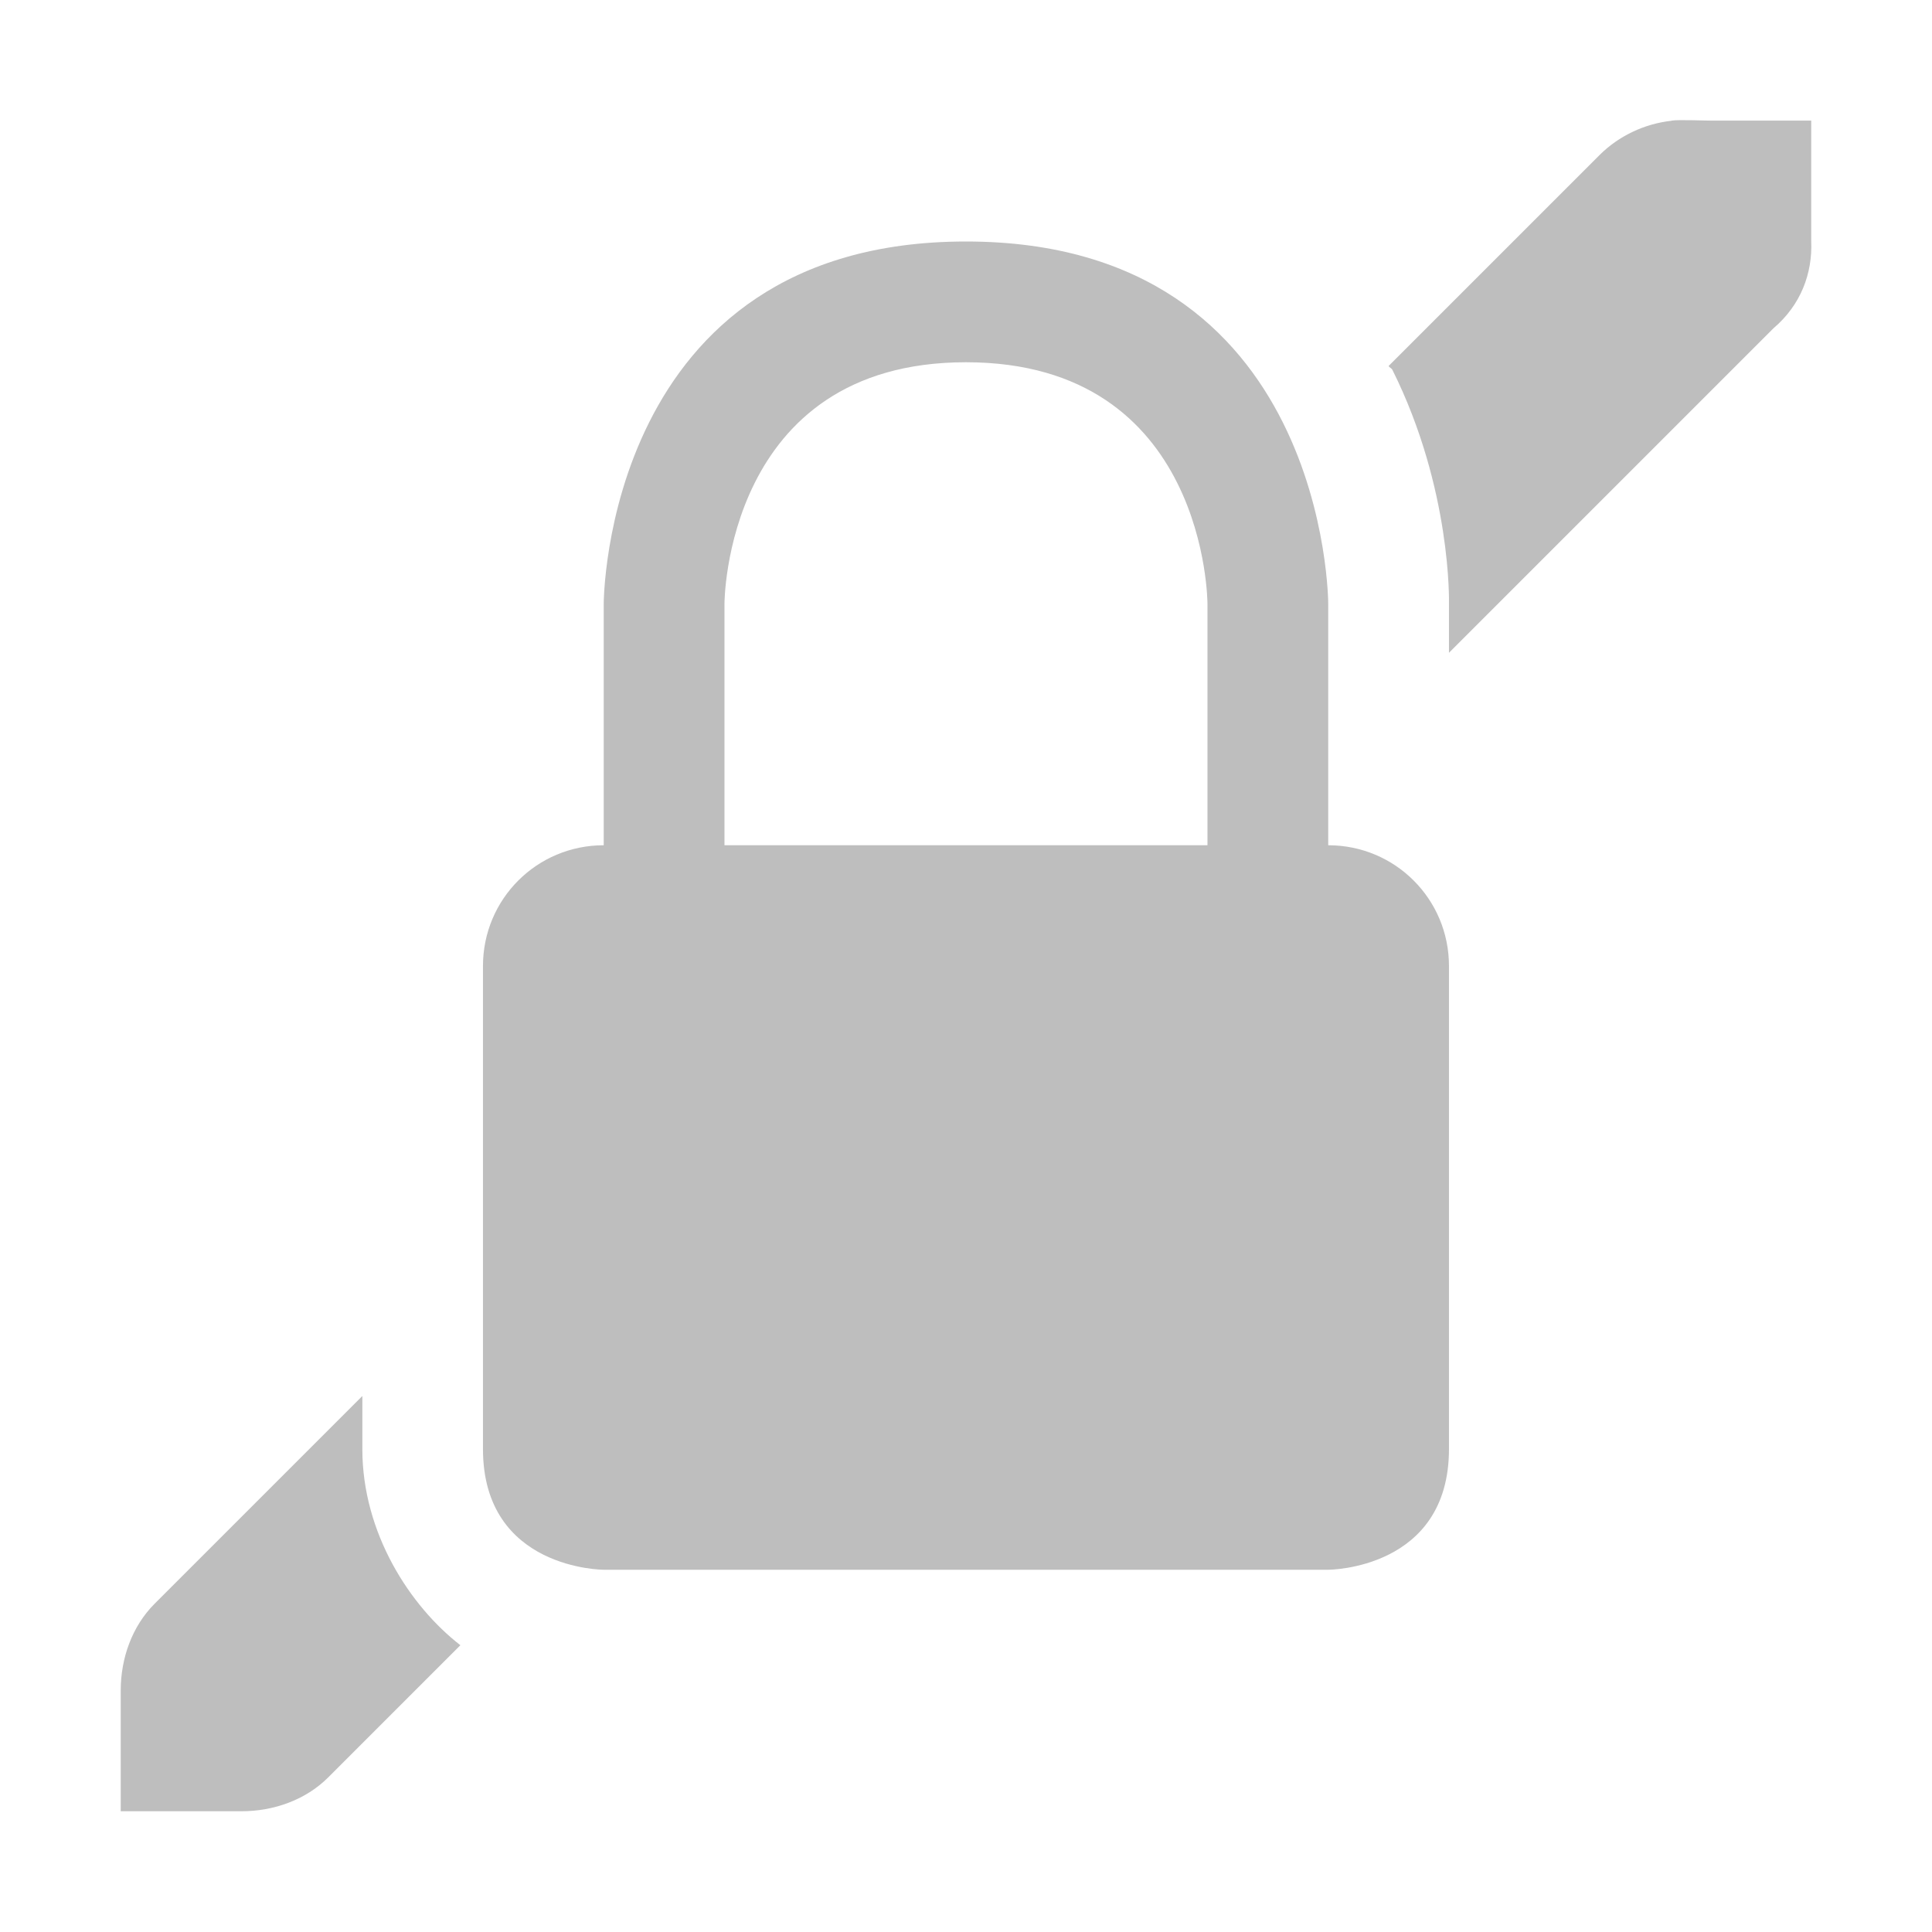
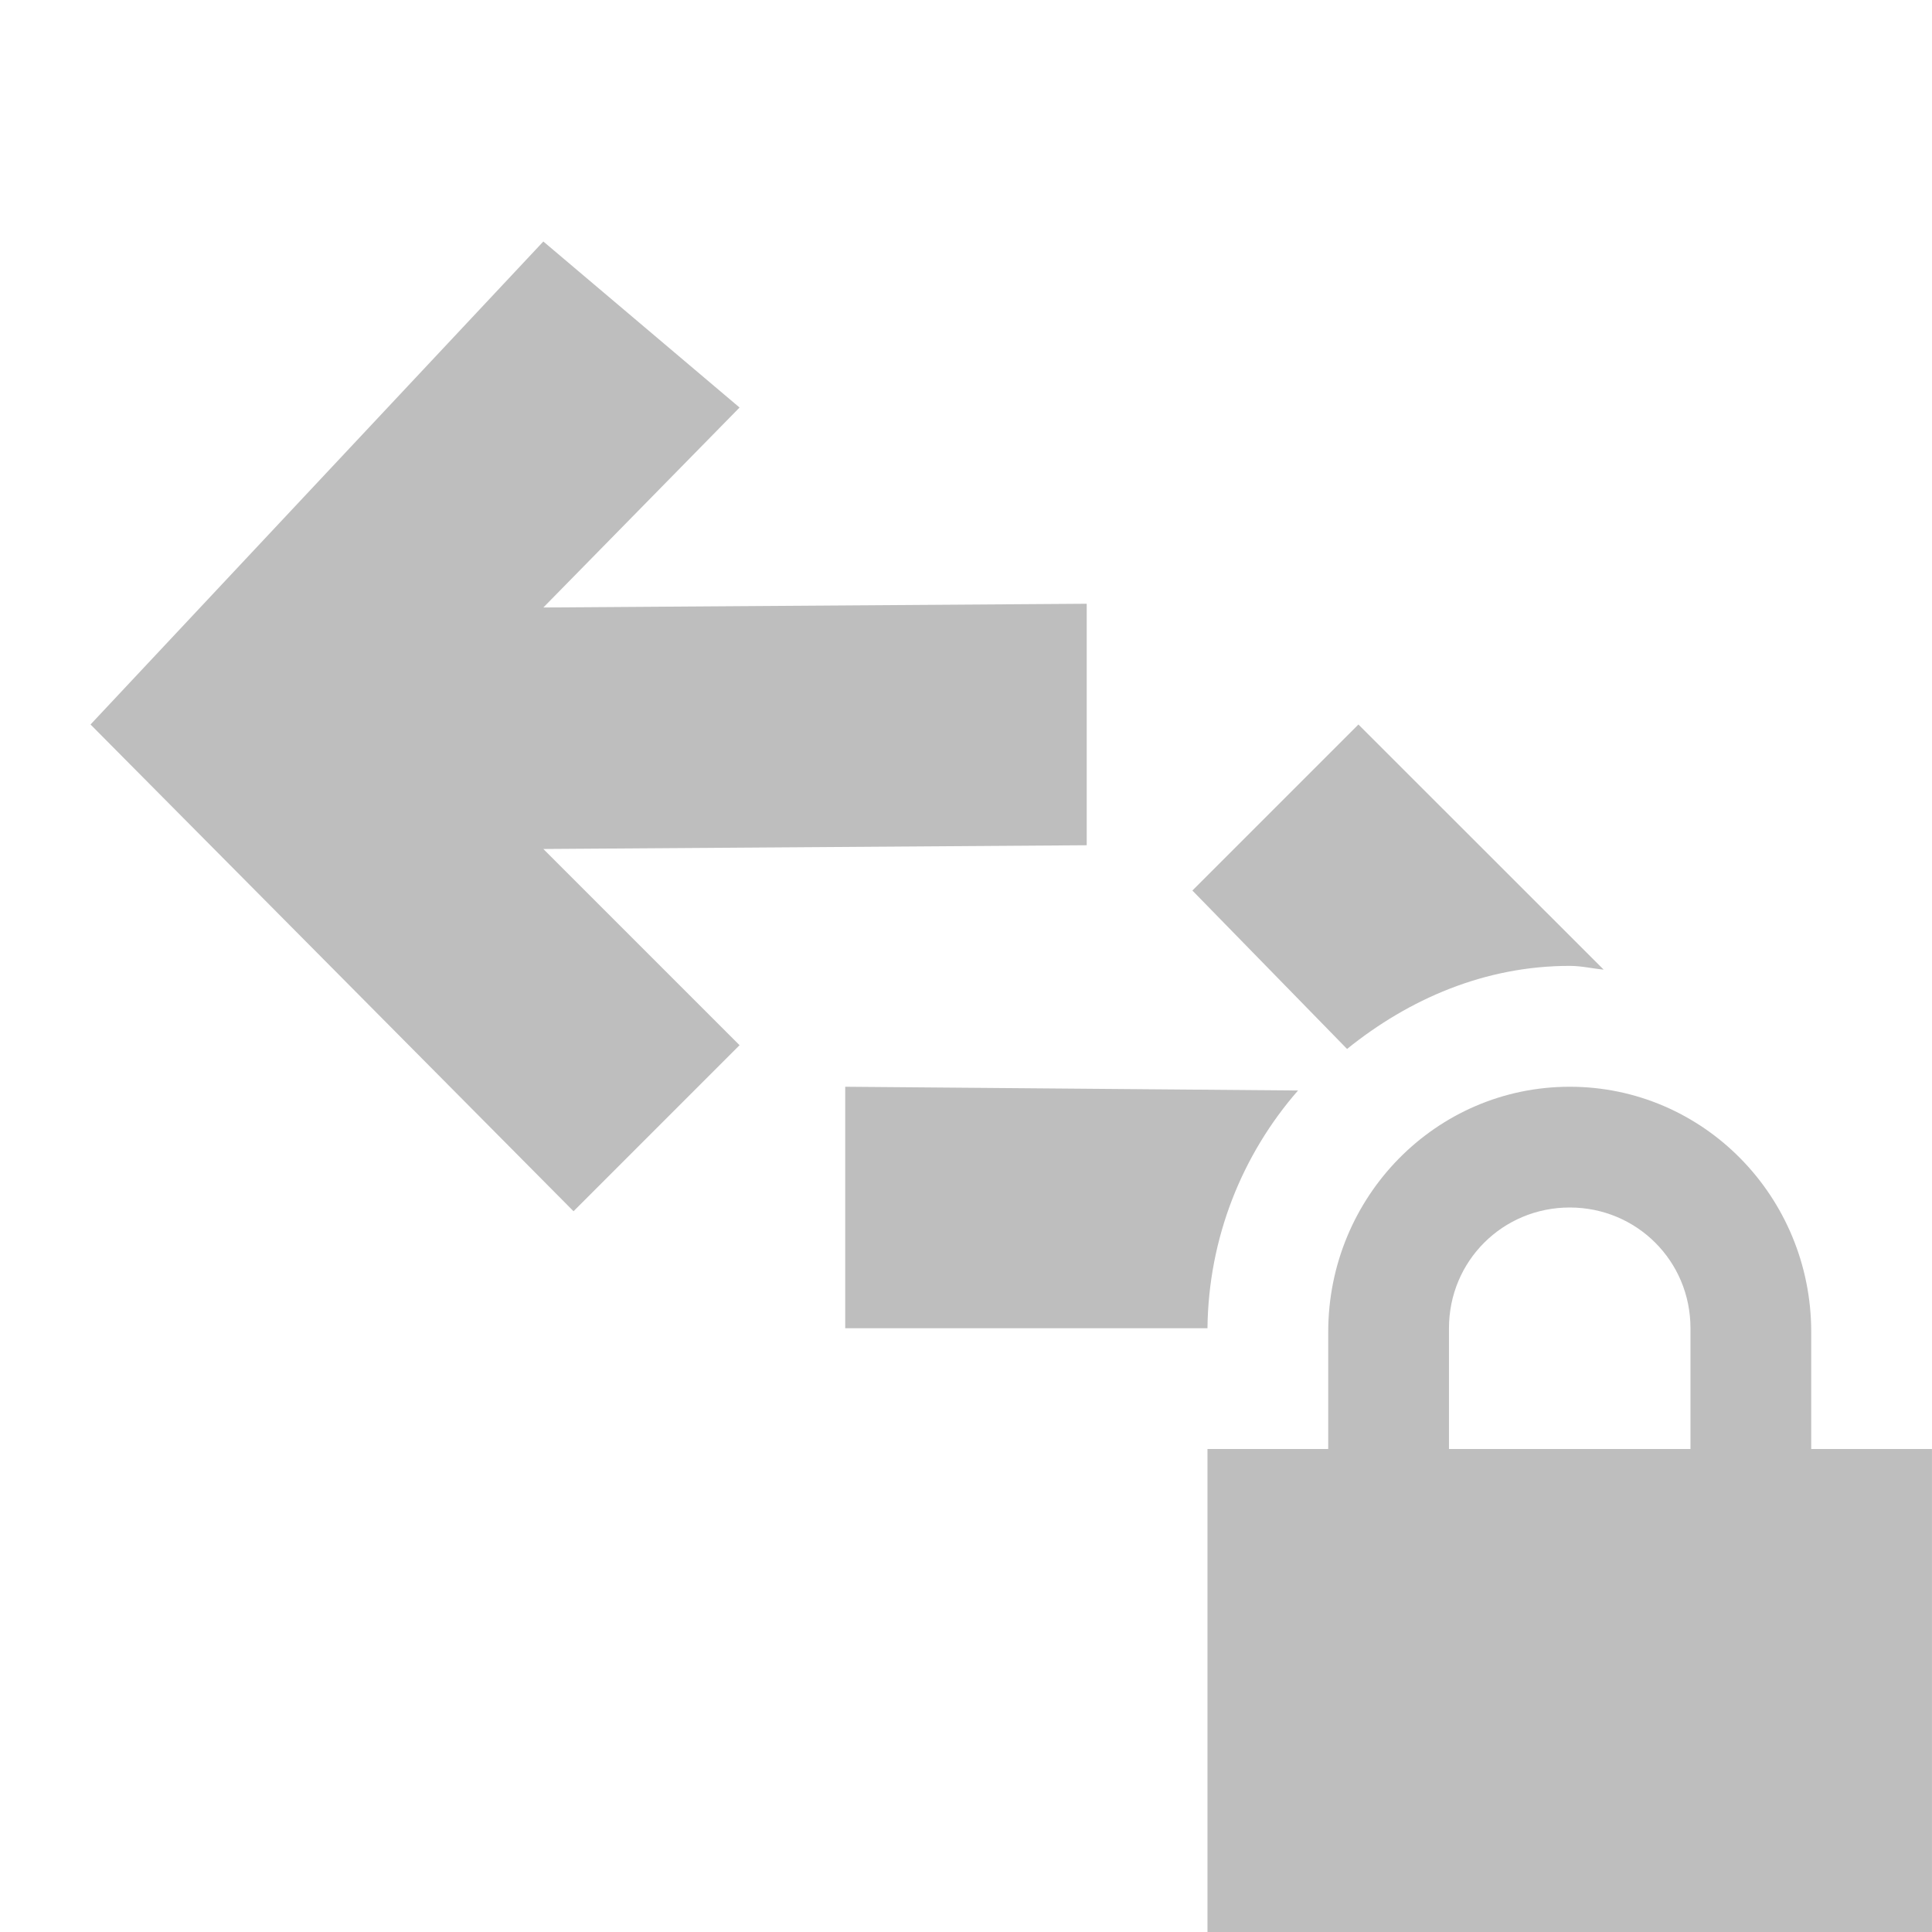
<svg xmlns="http://www.w3.org/2000/svg" xmlns:ns1="http://www.openswatchbook.org/uri/2009/osb" height="16" id="svg7384" style="enable-background:new" version="1.1" width="16">
  <defs id="defs7386">
    <linearGradient id="linearGradient5606" ns1:paint="solid">
      <stop id="stop5608" offset="0" style="stop-color:#000000;stop-opacity:1;" />
    </linearGradient>
    <filter color-interpolation-filters="sRGB" id="filter7554">
      <feBlend id="feBlend7556" in2="BackgroundImage" mode="darken" />
    </filter>
  </defs>
-   <g id="layer9" style="display:inline" transform="translate(-461.0002,383)">
-     <path d="m 474.844,-382 c -0.222,0.024 -0.435,0.124 -0.594,0.281 l -1.75,1.75 c 0.006,0.012 0.025,0.019 0.031,0.031 0.494,0.989 0.469,1.938 0.469,1.938 l 0,0.406 2.688,-2.688 c 0.227,-0.193 0.323,-0.456 0.312,-0.719 l 0,-1 -0.812,0 c -0.051,10e-4 -0.291,-0.01 -0.344,0 z m -5.844,1 c -3,0 -3,3 -3,3 l 0,2 c -0.554,0 -1,0.446 -1,1 l 0,4 c 0,1 1,1 1,1 l 6,0 c 0,0 1,0 1,-1 l 0,-4 c 0,-0.554 -0.446,-1 -1,-1 l 0,-2 c 0,0 0,-3 -3,-3 z m 0,1 c 2,0 2,2 2,2 l 0,2 -4,0 0,-2 c 0,0 0,-2 2,-2 z m -5,8.562 -1.719,1.719 c -0.188,0.188 -0.281,0.453 -0.281,0.719 l 0,1 1,0 c 0.266,0 0.531,-0.093 0.719,-0.281 l 1.094,-1.094 c -0.417,-0.323 -0.812,-0.928 -0.812,-1.625 l 0,-0.438 z" id="path5969" style="font-style:normal;font-variant:normal;font-weight:normal;font-stretch:normal;text-indent:0;text-align:start;text-decoration:none;line-height:normal;letter-spacing:normal;word-spacing:normal;text-transform:none;direction:ltr;block-progression:tb;writing-mode:lr-tb;text-anchor:start;baseline-shift:baseline;color:#000000;fill:#bebebe;fill-opacity:1;stroke:none;stroke-width:2;marker:none;visibility:visible;display:inline;overflow:visible;enable-background:accumulate;font-family:Sans;-inkscape-font-specification:Sans" />
+   <g id="layer9" style="display:inline" transform="translate(-442.0002,386)" />
+   <g id="layer10" style="display:inline;filter:url(#filter7554)" transform="translate(-442.0002,386)" />
+   <g id="layer1" style="display:inline" transform="translate(-201,-231)" />
+   <g id="layer14" style="display:inline" transform="translate(-442.0002,386)" />
+   <g id="layer15" style="display:inline" transform="translate(-442.0002,386)" />
+   <g id="g71291" style="display:inline" transform="translate(-442.0002,386)" />
+   <g id="layer2" style="display:inline" transform="translate(-201,-81)" />
+   <g id="g6058" style="display:inline" transform="translate(-201,-81)" />
+   <g id="layer12" style="display:inline" transform="translate(-442.0002,386)">
+     <path d="m 446.5,-384 -3.75,4 4,4.031 1.375,-1.375 -1.625,-1.625 4.5,-0.031 0,-2 -4.5,0.031 1.625,-1.656 -1.625,-1.375 z m 6.75,4 -1.375,1.375 1.281,1.312 c 0.512,-0.413 1.14,-0.688 1.844,-0.688 0.098,0 0.186,0.022 0.281,0.031 L 453.25,-380 z m -4.25,3 0,2 2,0 1,0 c 0.008,-0.748 0.287,-1.439 0.75,-1.969 l -3.75,-0.031 z m 6,0 c -1.108,0 -2,0.911 -2,2.031 l 0,0.969 -1,0 0,1 0,2 0,1 1,0 4,0 1,0 0,-1 0,-2 0,-1 -1,0 0,-0.969 c 0,-1.12 -0.892,-2.031 -2,-2.031 z m 0,1 c 0.554,0 1,0.442 1,1 l 0,1 -2,0 0,-1 c 0,-0.558 0.446,-1 1,-1 z" id="path5983" style="fill:#bebebe;fill-opacity:1;fill-rule:nonzero;stroke:none" />
  </g>
-   <g id="layer10" style="display:inline;filter:url(#filter7554)" transform="translate(-461.0002,383)" />
-   <g id="layer1" style="display:inline" transform="translate(-220,-234)" />
-   <g id="layer14" style="display:inline" transform="translate(-461.0002,383)" />
-   <g id="layer15" style="display:inline" transform="translate(-461.0002,383)" />
-   <g id="g71291" style="display:inline" transform="translate(-461.0002,383)" />
-   <g id="layer2" style="display:inline" transform="translate(-220,-84)" />
-   <g id="g6058" style="display:inline" transform="translate(-220,-84)" />
-   <g id="layer12" style="display:inline" transform="translate(-461.0002,383)" />
</svg>
